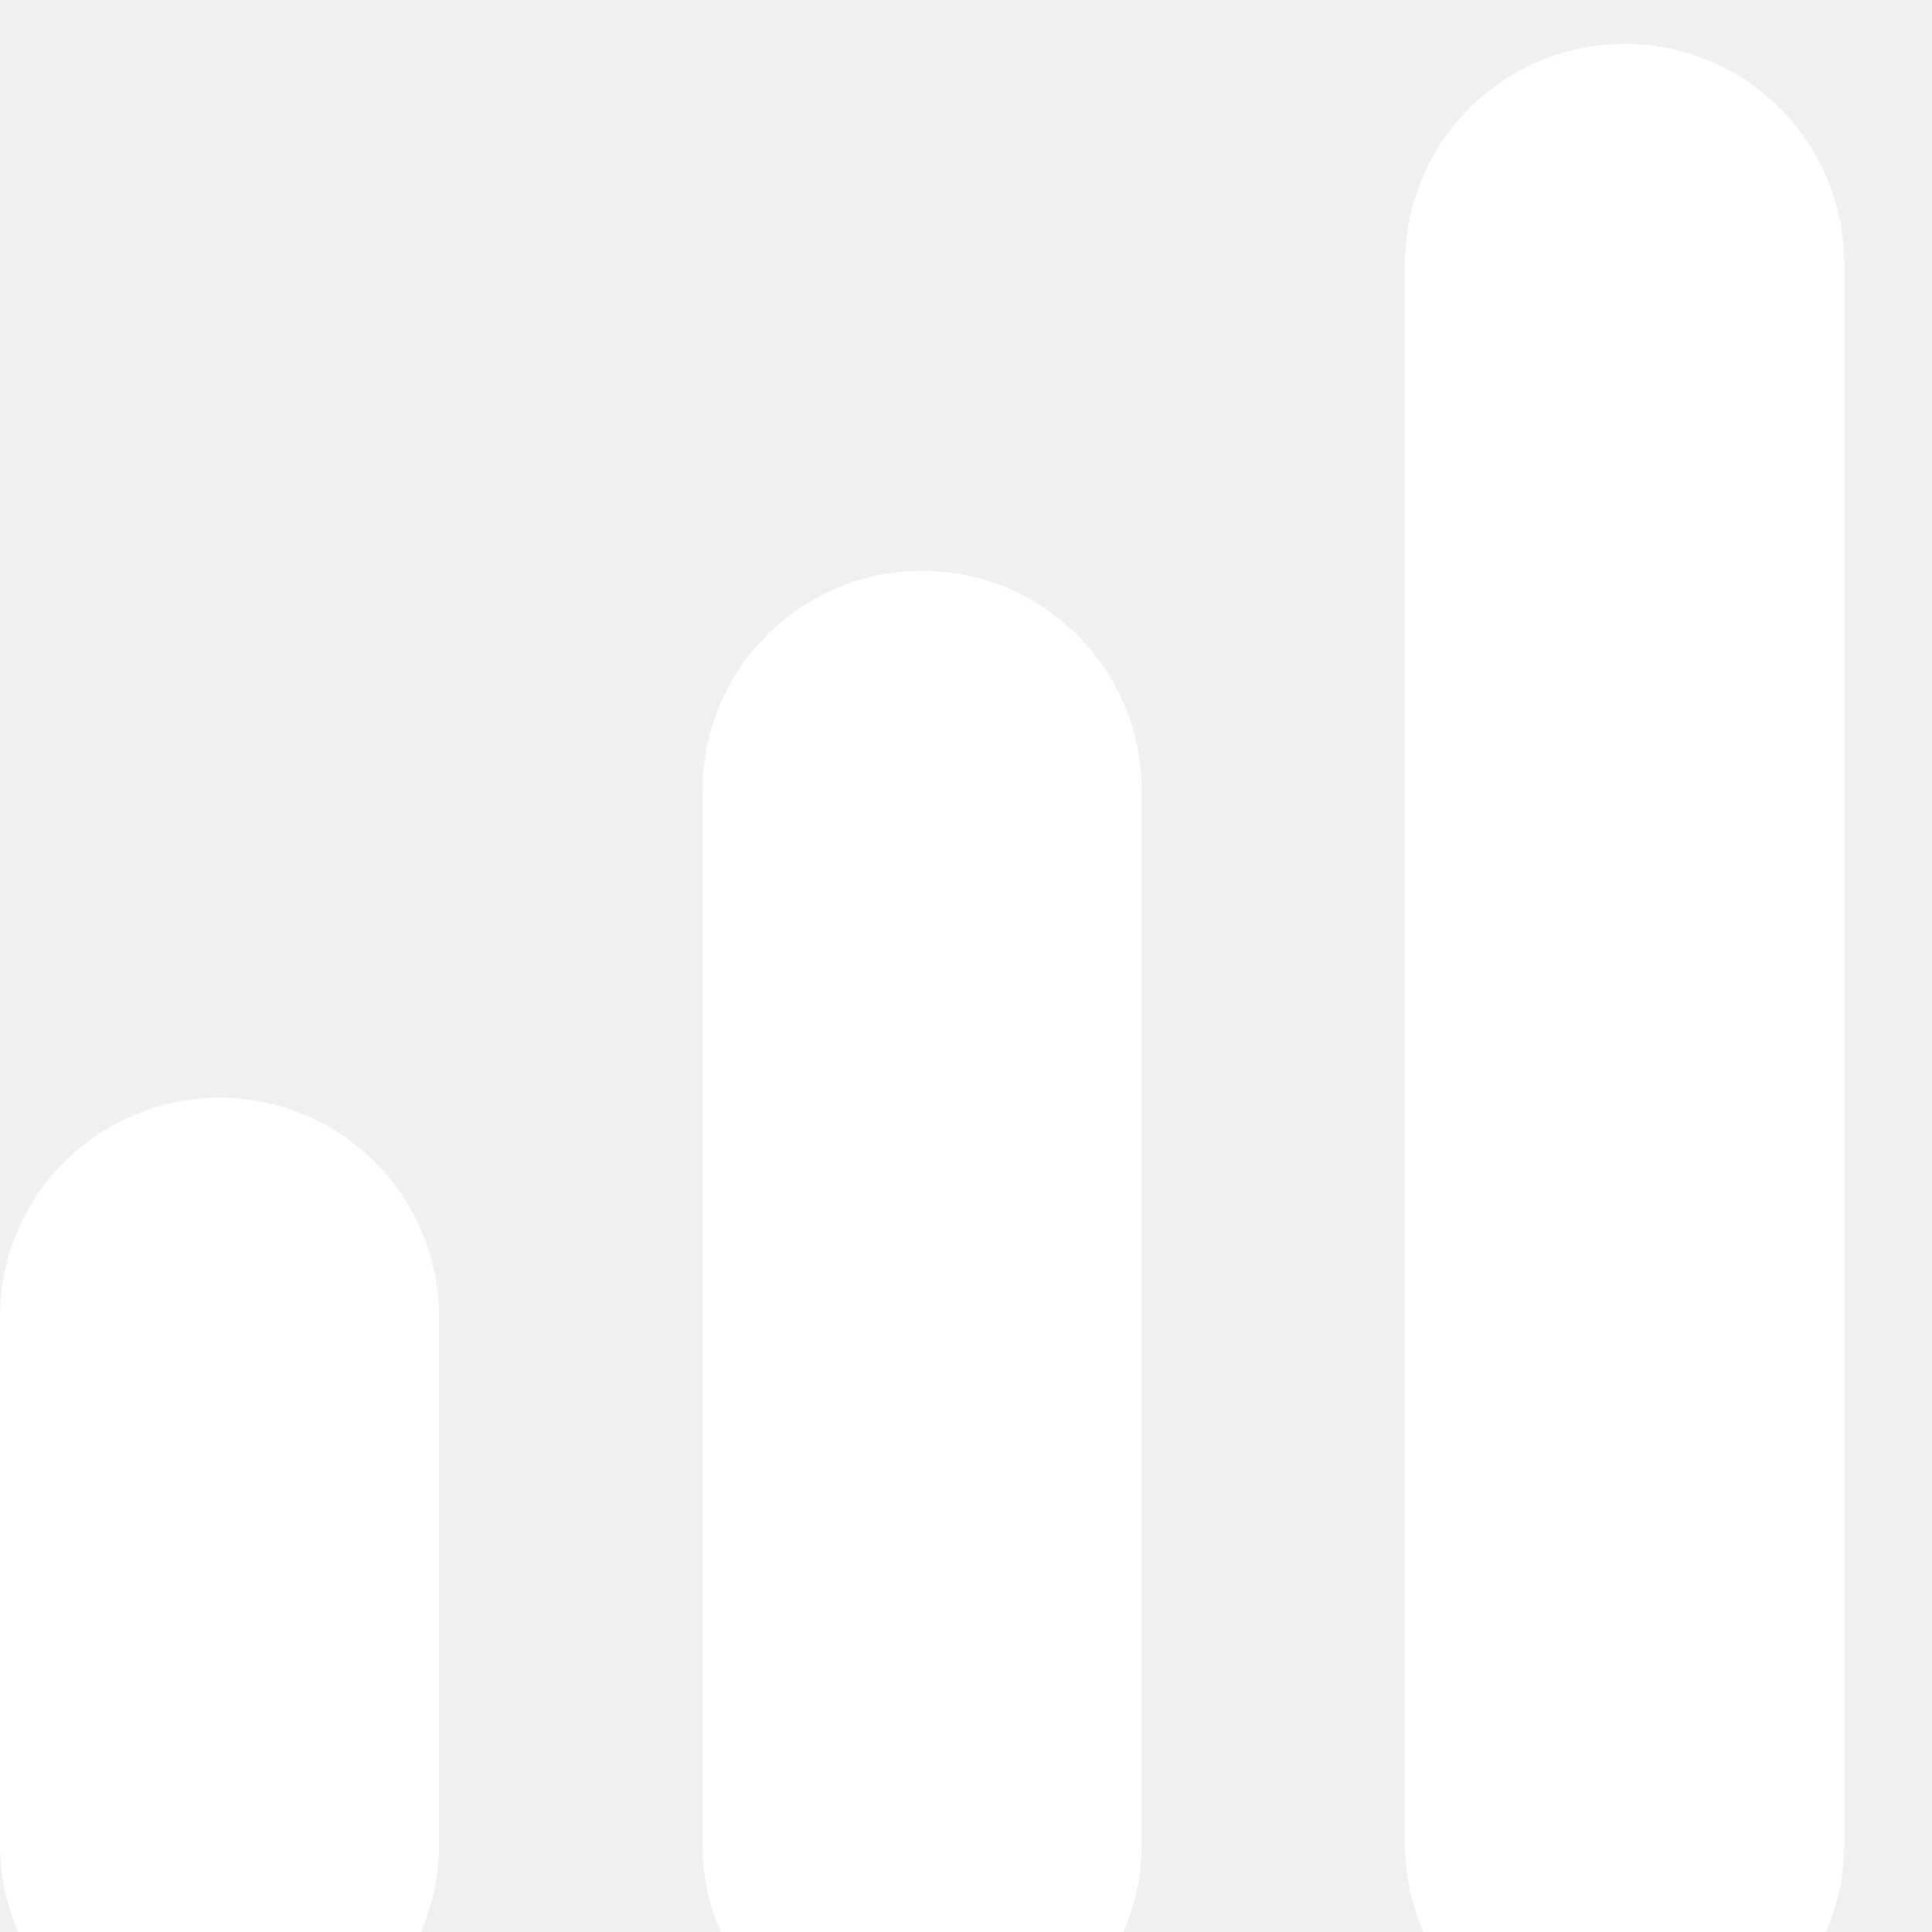
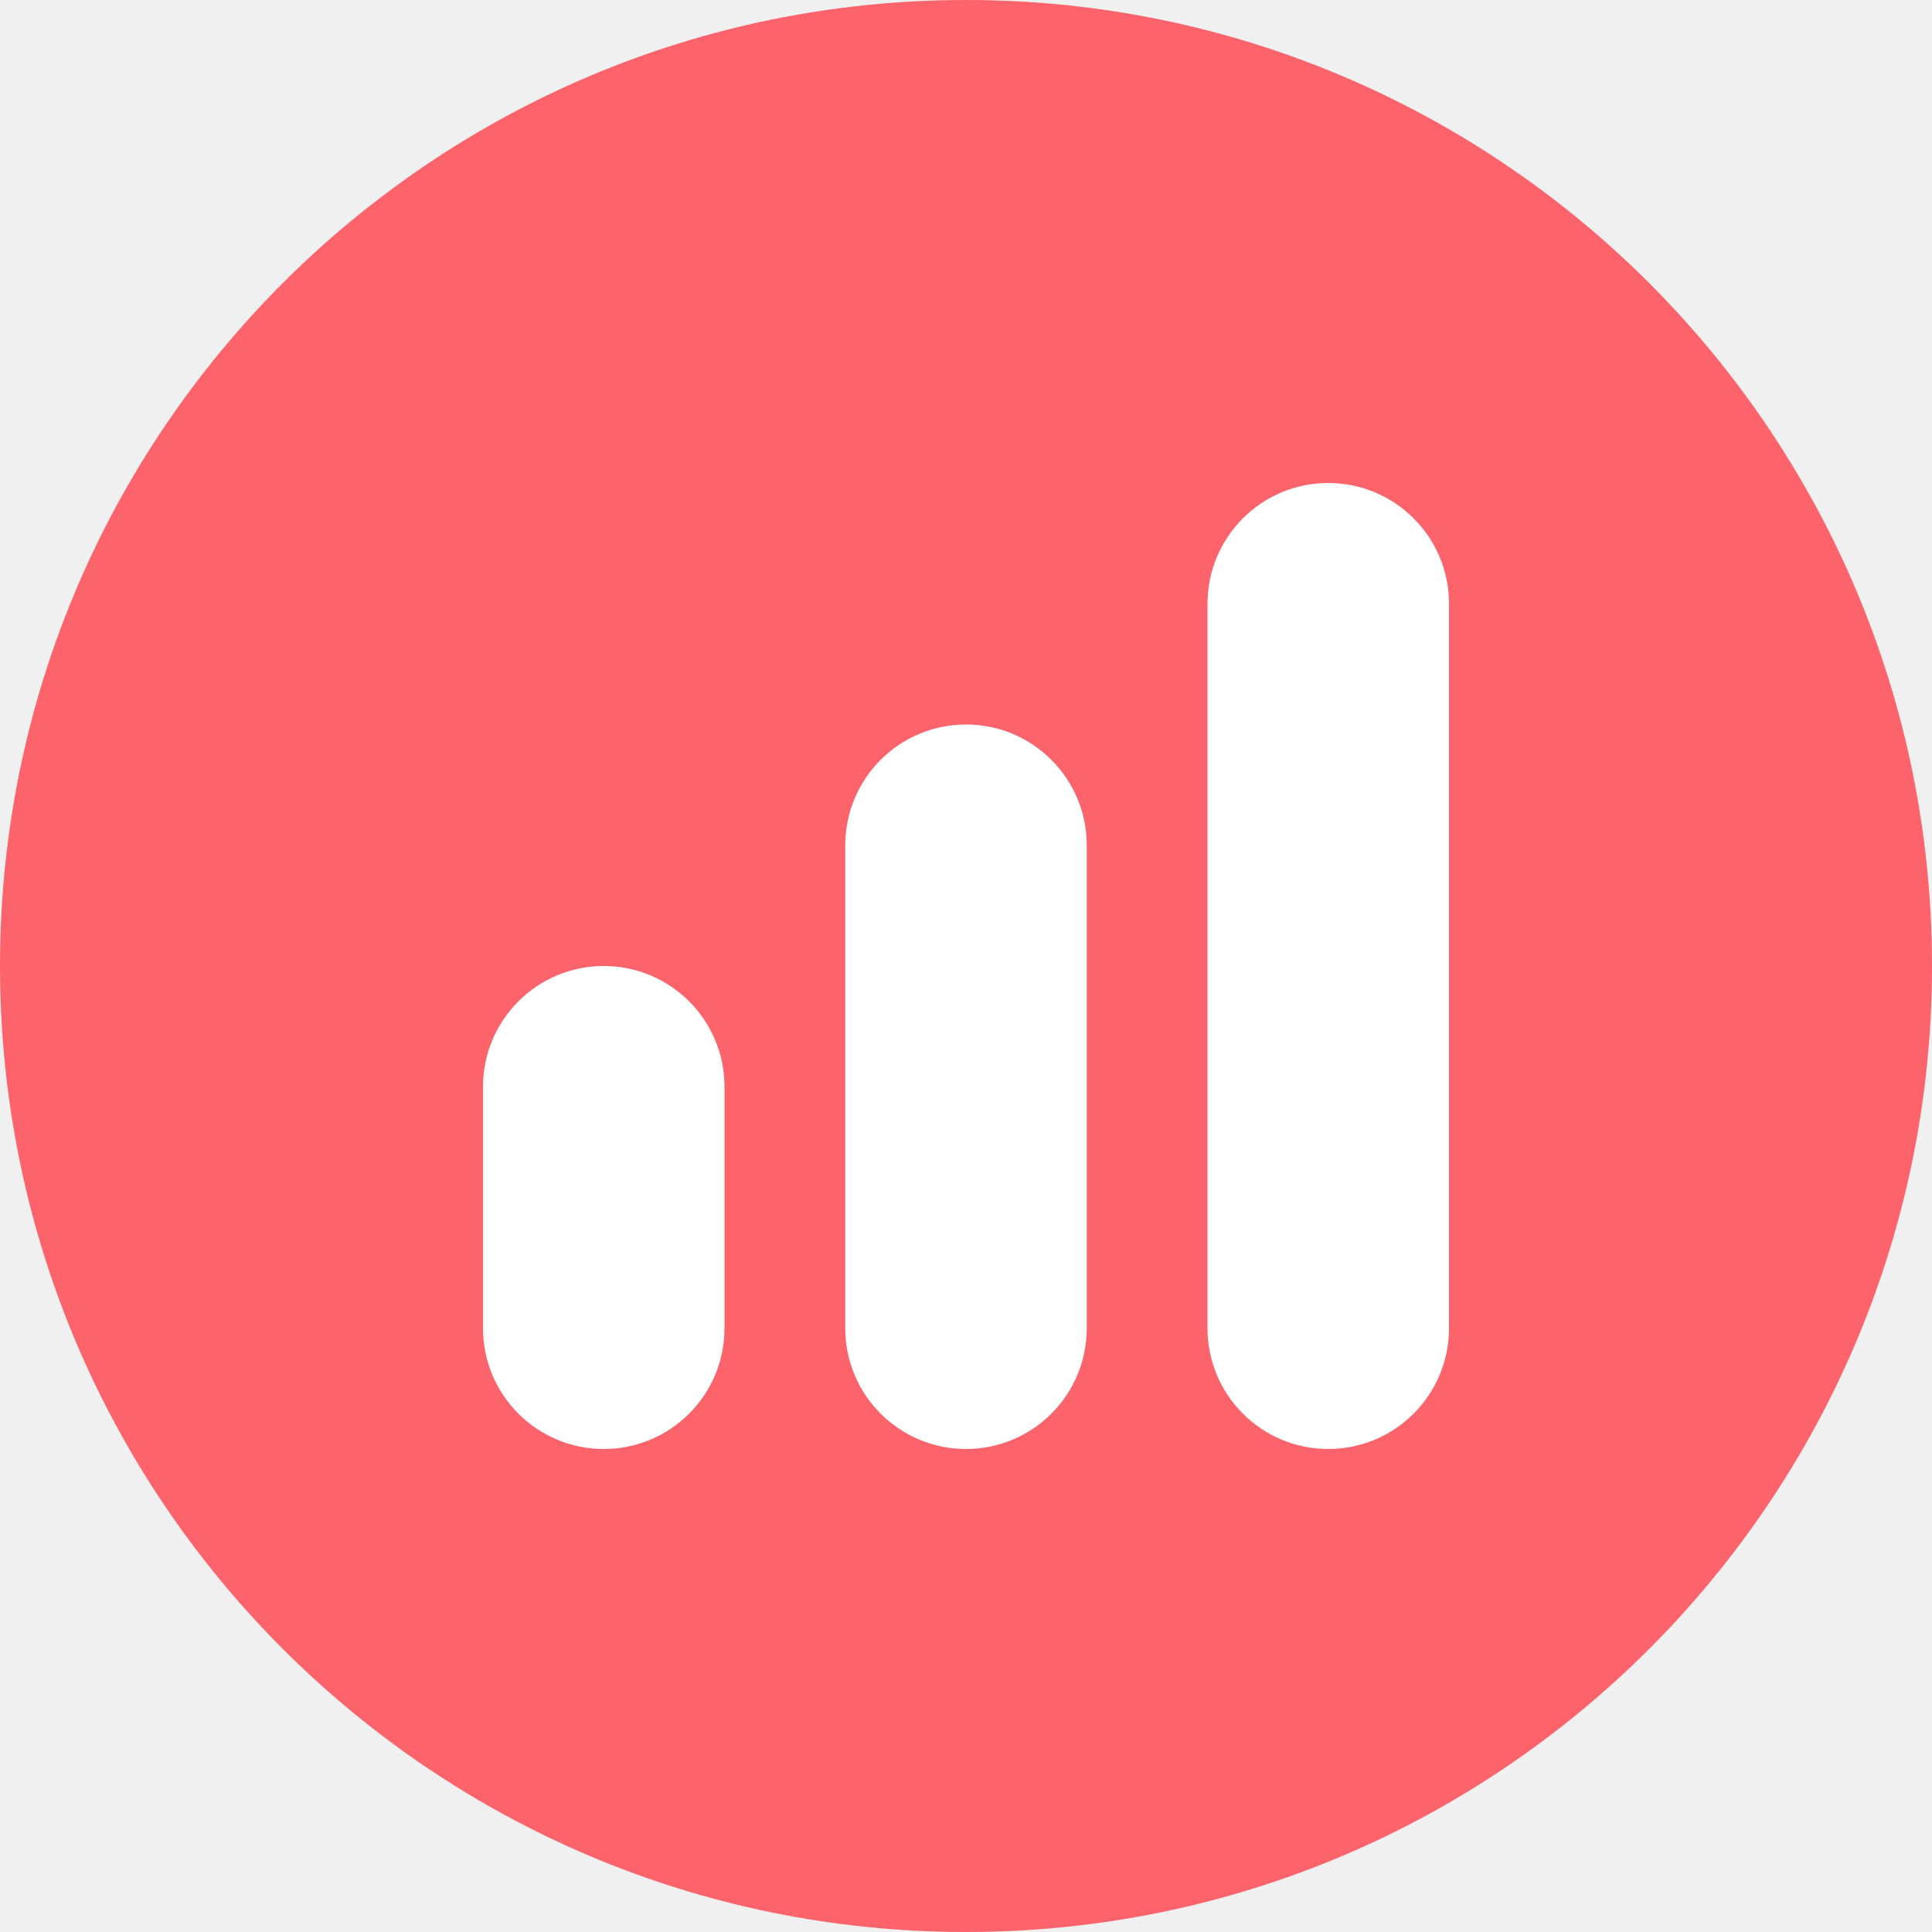
- <svg xmlns="http://www.w3.org/2000/svg" viewBox="0 0 22 22" fill="none">
-   <rect y="12.5" width="5" height="11" rx="2.5" fill="#FFFFFF" />
-   <rect x="8" y="6.5" width="5" height="17" rx="2.5" fill="#FFFFFF" />
-   <rect x="16" y="0.5" width="5" height="23" rx="2.5" fill="#FFFFFF" />
+ <svg xmlns="http://www.w3.org/2000/svg" width="36" height="36" viewBox="0 0 36 36" fill="none">
+   <rect width="36" height="36" rx="18" fill="#FC636B" />
+   <rect x="9" y="18" width="4.5" height="9" rx="2.25" fill="white" />
+   <rect x="15.75" y="13.5" width="4.5" height="13.5" rx="2.25" fill="white" />
+   <rect x="22.5" y="9" width="4.5" height="18" rx="2.25" fill="white" />
</svg>
